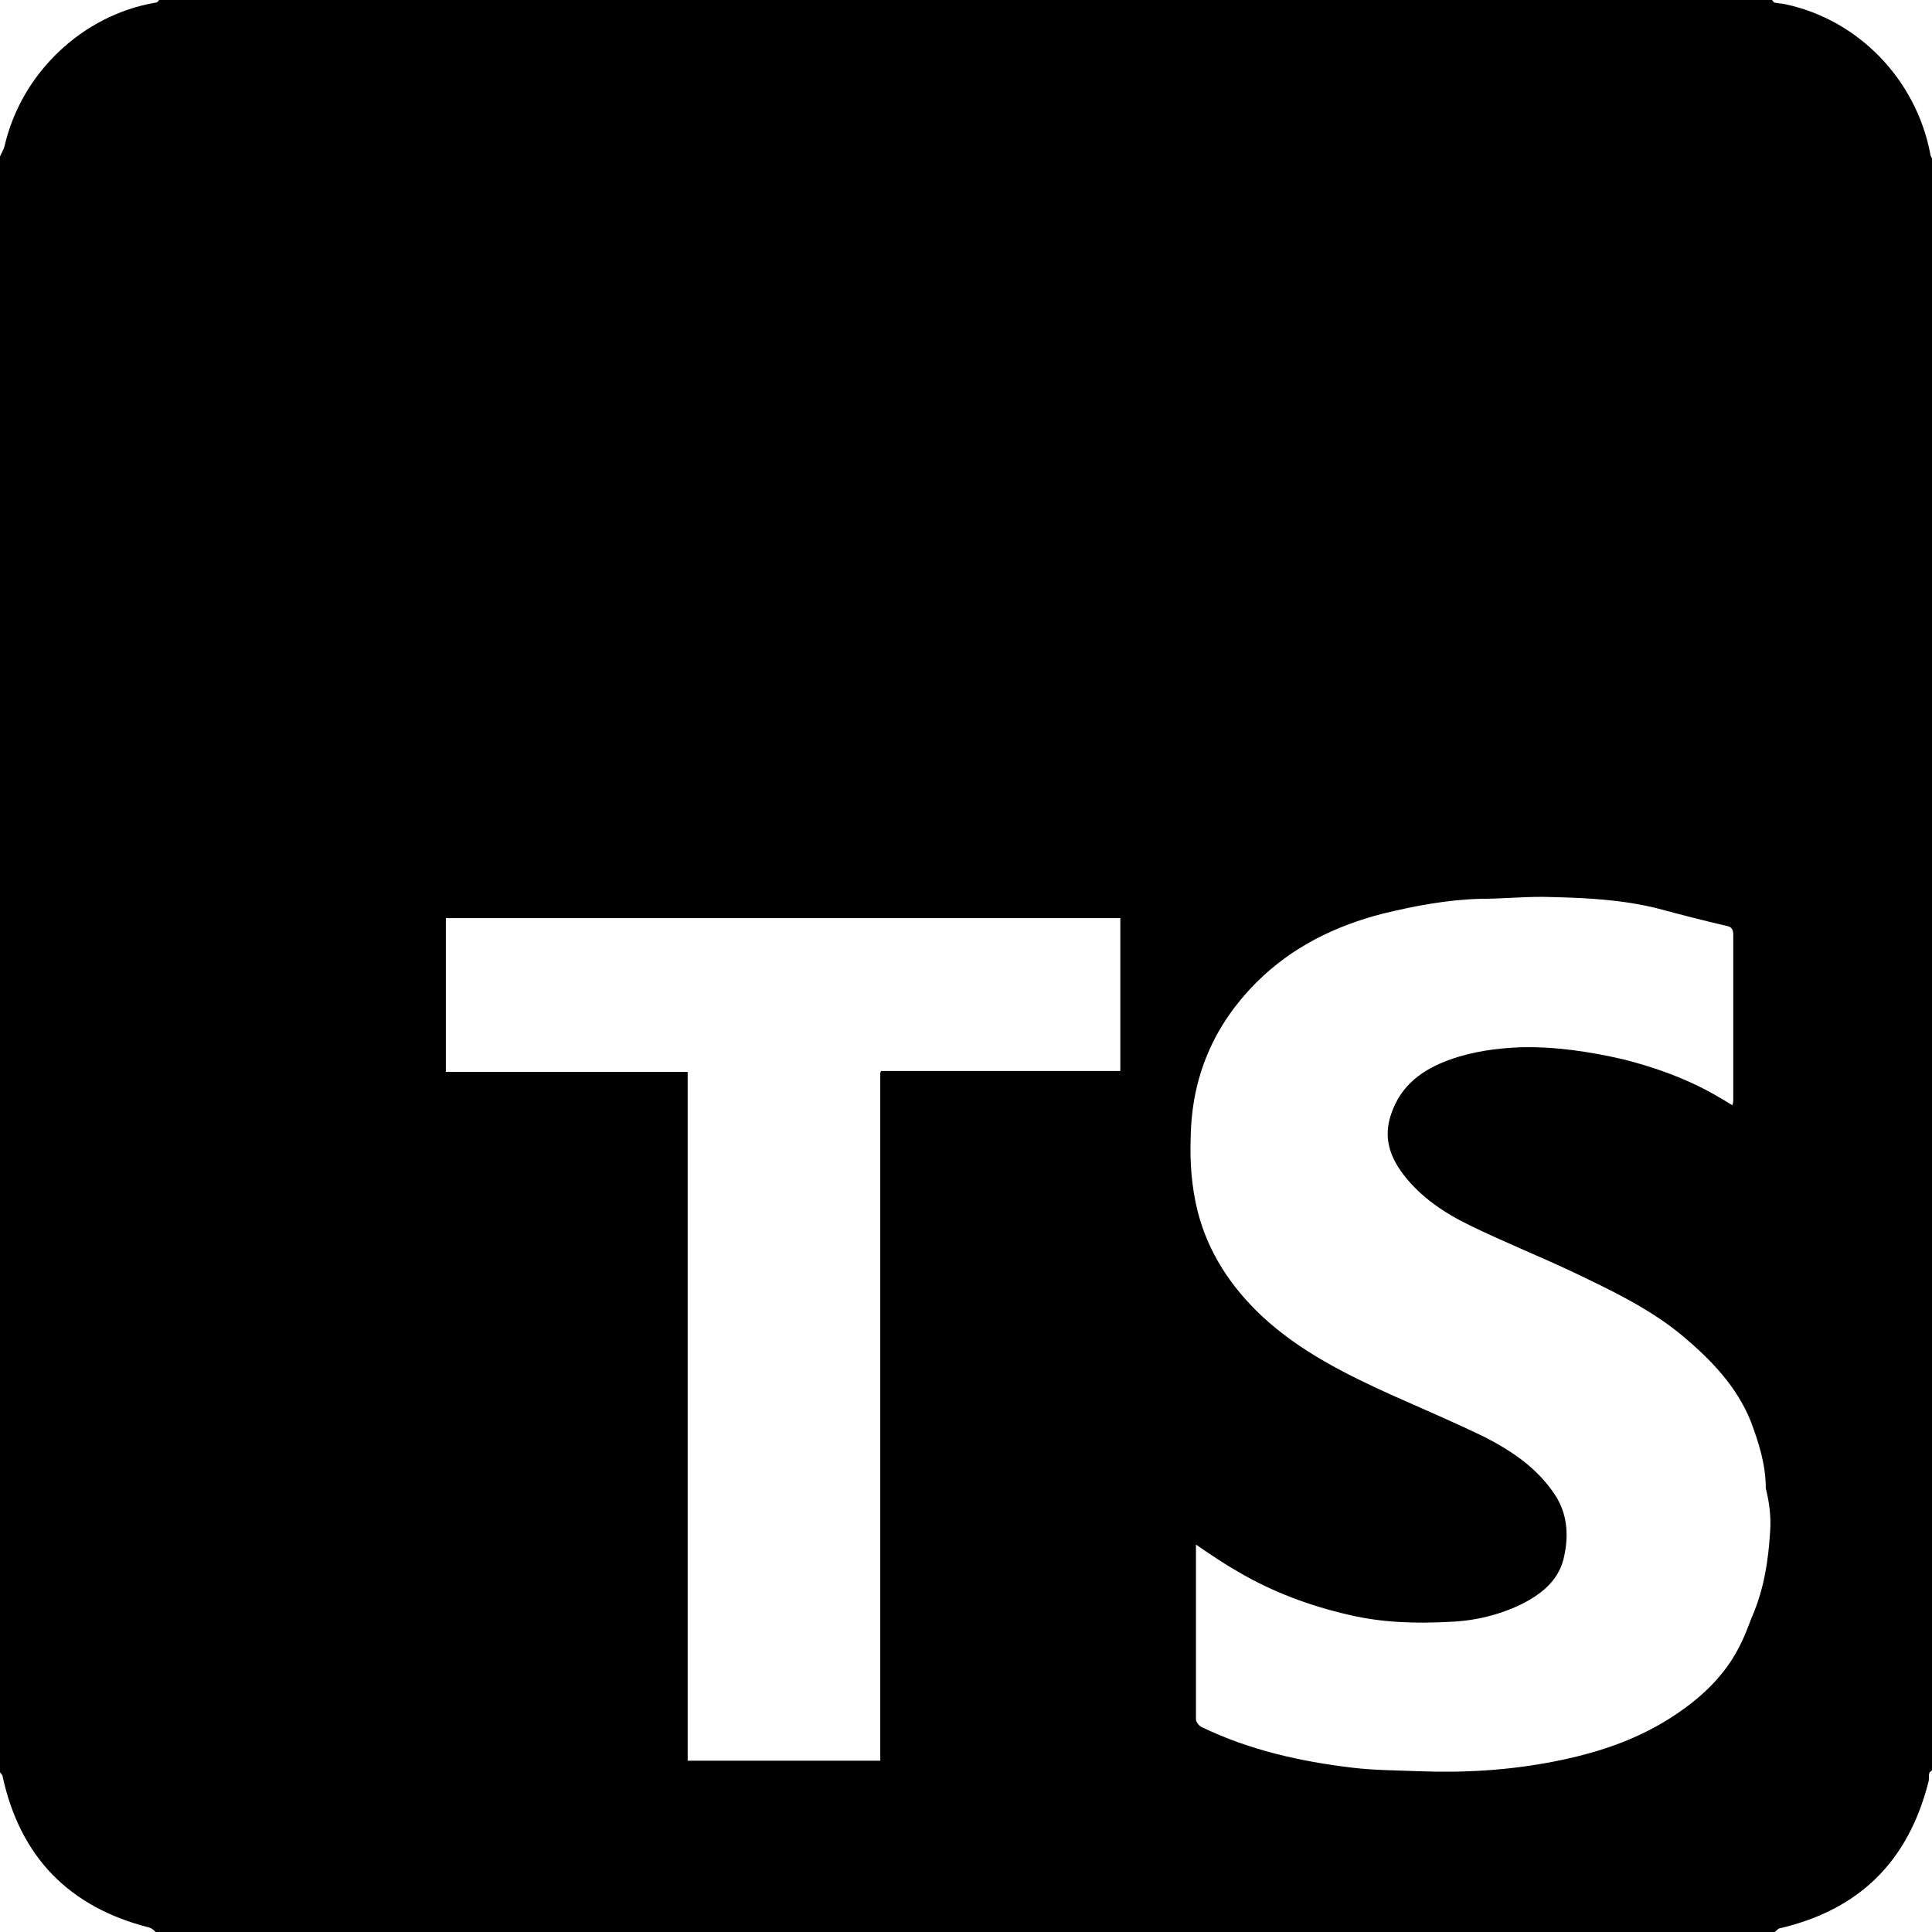
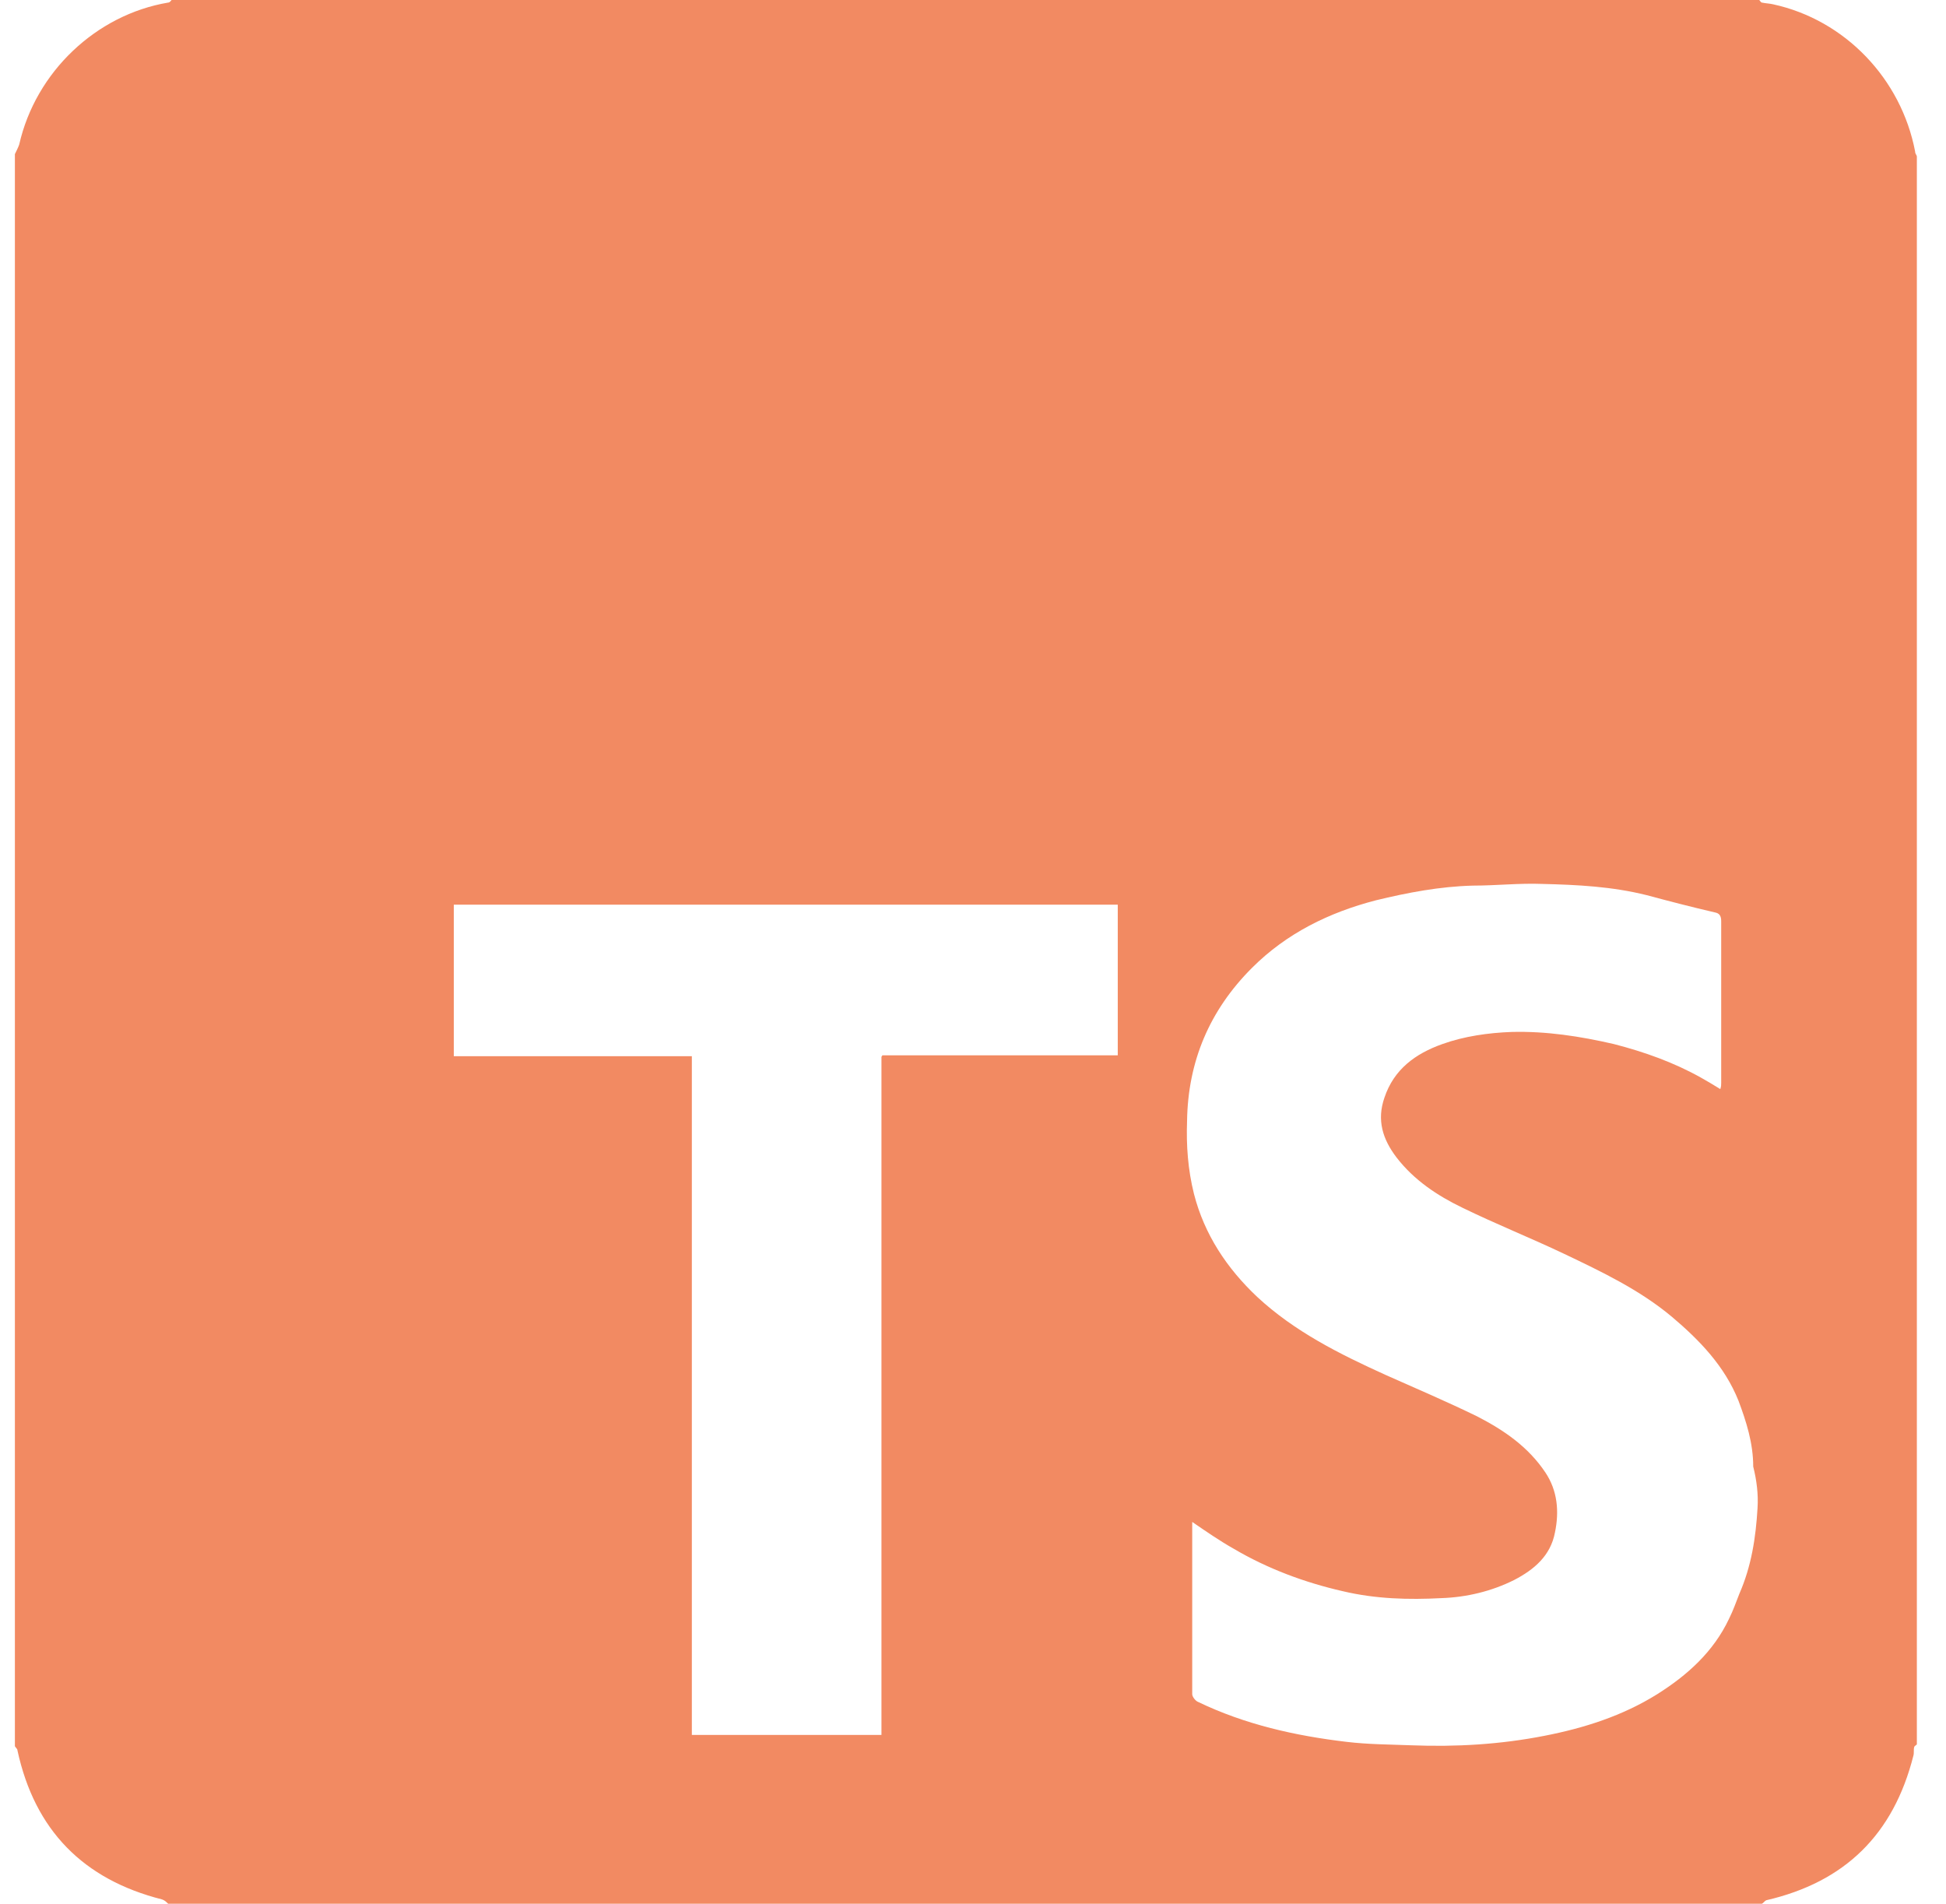
- <svg xmlns="http://www.w3.org/2000/svg" width="75" height="75" viewBox="0 0 75 75" fill="none">
-   <path d="M74.932 5.969C74.385 3.104 72.167 0.784 69.333 0.171C69.197 0.136 69.06 0.136 68.889 0.102C68.855 0.102 68.821 0.034 68.787 0H6.179C6.145 0.034 6.111 0.102 6.042 0.102C3.209 0.58 0.819 2.831 0.171 5.696C0.137 5.798 0.068 5.935 0 6.071V68.793C0.034 68.861 0.102 68.895 0.102 68.963C0.785 72.101 2.697 74.045 5.803 74.829C5.906 74.864 5.974 74.932 6.042 75H68.889C68.958 74.966 68.992 74.898 69.06 74.864C72.167 74.147 74.078 72.272 74.863 69.168C74.898 69.066 74.863 68.929 74.898 68.827C74.898 68.793 74.966 68.758 75 68.724V6.173C75 6.105 74.932 6.071 74.932 5.969ZM43.525 41.576H43.15C40.316 41.576 37.449 41.576 34.615 41.576C34.479 41.576 34.342 41.576 34.206 41.576C34.206 41.61 34.172 41.61 34.172 41.644C34.172 41.78 34.172 41.917 34.172 42.053V68.349H26.695V41.61H17.308V35.641H43.491V41.576H43.525ZM68.719 59.413C68.65 60.573 68.48 61.699 68.002 62.79C67.865 63.131 67.763 63.438 67.592 63.779C66.978 65.075 65.954 65.996 64.759 66.746C63.393 67.599 61.891 68.076 60.321 68.383C58.58 68.724 56.839 68.827 55.064 68.758C54.21 68.724 53.357 68.724 52.503 68.622C50.489 68.383 48.509 67.94 46.666 67.053C46.563 67.019 46.427 66.849 46.427 66.746C46.427 64.529 46.427 62.312 46.427 60.096C46.427 60.061 46.427 60.027 46.427 59.959C46.973 60.334 47.519 60.709 48.066 61.016C49.397 61.801 50.865 62.346 52.367 62.688C53.664 62.995 54.961 63.029 56.258 62.96C57.248 62.926 58.239 62.688 59.126 62.244C59.911 61.835 60.56 61.289 60.73 60.368C60.901 59.55 60.833 58.731 60.355 58.015C59.672 56.992 58.716 56.344 57.658 55.798C56.463 55.218 55.269 54.707 54.04 54.161C52.23 53.342 50.455 52.456 48.987 51.091C47.792 49.966 46.905 48.636 46.495 47.033C46.256 46.078 46.188 45.123 46.222 44.168C46.256 41.815 47.11 39.802 48.782 38.131C50.148 36.767 51.821 35.948 53.664 35.471C54.927 35.164 56.19 34.925 57.487 34.891C58.409 34.891 59.331 34.788 60.218 34.823C61.618 34.857 62.984 34.925 64.349 35.266C65.237 35.505 66.158 35.743 67.046 35.948C67.217 35.982 67.285 36.085 67.285 36.289C67.285 38.404 67.285 40.553 67.285 42.667C67.285 42.735 67.285 42.803 67.251 42.906C66.978 42.735 66.739 42.599 66.5 42.462C65.407 41.849 64.247 41.439 63.052 41.132C61.721 40.825 60.389 40.621 59.024 40.655C58.102 40.689 57.146 40.825 56.293 41.132C55.234 41.508 54.381 42.121 54.005 43.247C53.698 44.134 53.937 44.884 54.483 45.6C55.166 46.487 56.088 47.101 57.078 47.578C58.409 48.227 59.775 48.772 61.072 49.386C62.574 50.102 64.076 50.819 65.339 51.876C66.431 52.797 67.421 53.82 67.968 55.184C68.275 56.003 68.548 56.855 68.548 57.776C68.685 58.322 68.753 58.868 68.719 59.413Z" fill="black" />
+ <svg xmlns="http://www.w3.org/2000/svg" width="46" height="45" viewBox="0 0 46 45" fill="none">
+   <path d="M45.27 3.581C44.942 1.862 43.612 0.471 41.914 0.102C41.832 0.082 41.75 0.082 41.648 0.061C41.627 0.061 41.607 0.02 41.586 0H4.056C4.035 0.02 4.015 0.061 3.974 0.061C2.275 0.348 0.843 1.698 0.454 3.417C0.433 3.479 0.392 3.561 0.352 3.643V41.276C0.372 41.316 0.413 41.337 0.413 41.378C0.822 43.261 1.968 44.427 3.83 44.898C3.892 44.918 3.933 44.959 3.974 45H41.648C41.688 44.98 41.709 44.939 41.75 44.918C43.612 44.488 44.758 43.363 45.229 41.501C45.249 41.439 45.229 41.357 45.249 41.296C45.249 41.276 45.29 41.255 45.311 41.235V3.704C45.311 3.663 45.27 3.643 45.27 3.581ZM26.443 24.945H26.218C24.519 24.945 22.8 24.945 21.102 24.945C21.02 24.945 20.938 24.945 20.856 24.945C20.856 24.966 20.836 24.966 20.836 24.986C20.836 25.068 20.836 25.15 20.836 25.232V41.01H16.354V24.966H10.727V21.385H26.422V24.945H26.443ZM41.545 35.648C41.504 36.344 41.402 37.019 41.115 37.674C41.034 37.879 40.972 38.063 40.87 38.267C40.502 39.045 39.888 39.597 39.172 40.048C38.353 40.559 37.453 40.846 36.511 41.03C35.468 41.235 34.424 41.296 33.36 41.255C32.848 41.235 32.337 41.235 31.825 41.173C30.618 41.03 29.431 40.764 28.326 40.232C28.264 40.212 28.182 40.109 28.182 40.048C28.182 38.718 28.182 37.388 28.182 36.057C28.182 36.037 28.182 36.016 28.182 35.975C28.51 36.2 28.837 36.426 29.165 36.61C29.963 37.081 30.843 37.408 31.743 37.613C32.521 37.797 33.298 37.817 34.076 37.776C34.669 37.756 35.263 37.613 35.795 37.346C36.266 37.101 36.654 36.773 36.757 36.221C36.859 35.73 36.818 35.239 36.532 34.809C36.122 34.195 35.549 33.806 34.915 33.479C34.199 33.131 33.483 32.824 32.746 32.497C31.661 32.005 30.597 31.473 29.717 30.655C29.001 29.98 28.469 29.181 28.223 28.22C28.08 27.647 28.039 27.074 28.06 26.501C28.08 25.089 28.592 23.881 29.594 22.879C30.413 22.06 31.416 21.569 32.521 21.282C33.278 21.098 34.035 20.955 34.813 20.934C35.365 20.934 35.918 20.873 36.45 20.894C37.289 20.914 38.107 20.955 38.926 21.16C39.458 21.303 40.011 21.446 40.543 21.569C40.645 21.589 40.686 21.651 40.686 21.773C40.686 23.042 40.686 24.331 40.686 25.6C40.686 25.641 40.686 25.682 40.665 25.744C40.502 25.641 40.358 25.559 40.215 25.477C39.56 25.109 38.864 24.864 38.148 24.679C37.35 24.495 36.552 24.372 35.734 24.393C35.181 24.413 34.608 24.495 34.096 24.679C33.462 24.904 32.95 25.273 32.725 25.948C32.541 26.48 32.684 26.93 33.012 27.36C33.421 27.892 33.974 28.261 34.567 28.547C35.365 28.936 36.184 29.263 36.961 29.632C37.862 30.061 38.762 30.491 39.519 31.125C40.174 31.678 40.768 32.292 41.095 33.111C41.279 33.602 41.443 34.113 41.443 34.666C41.525 34.993 41.566 35.321 41.545 35.648Z" fill="#F28A62" />
</svg>
